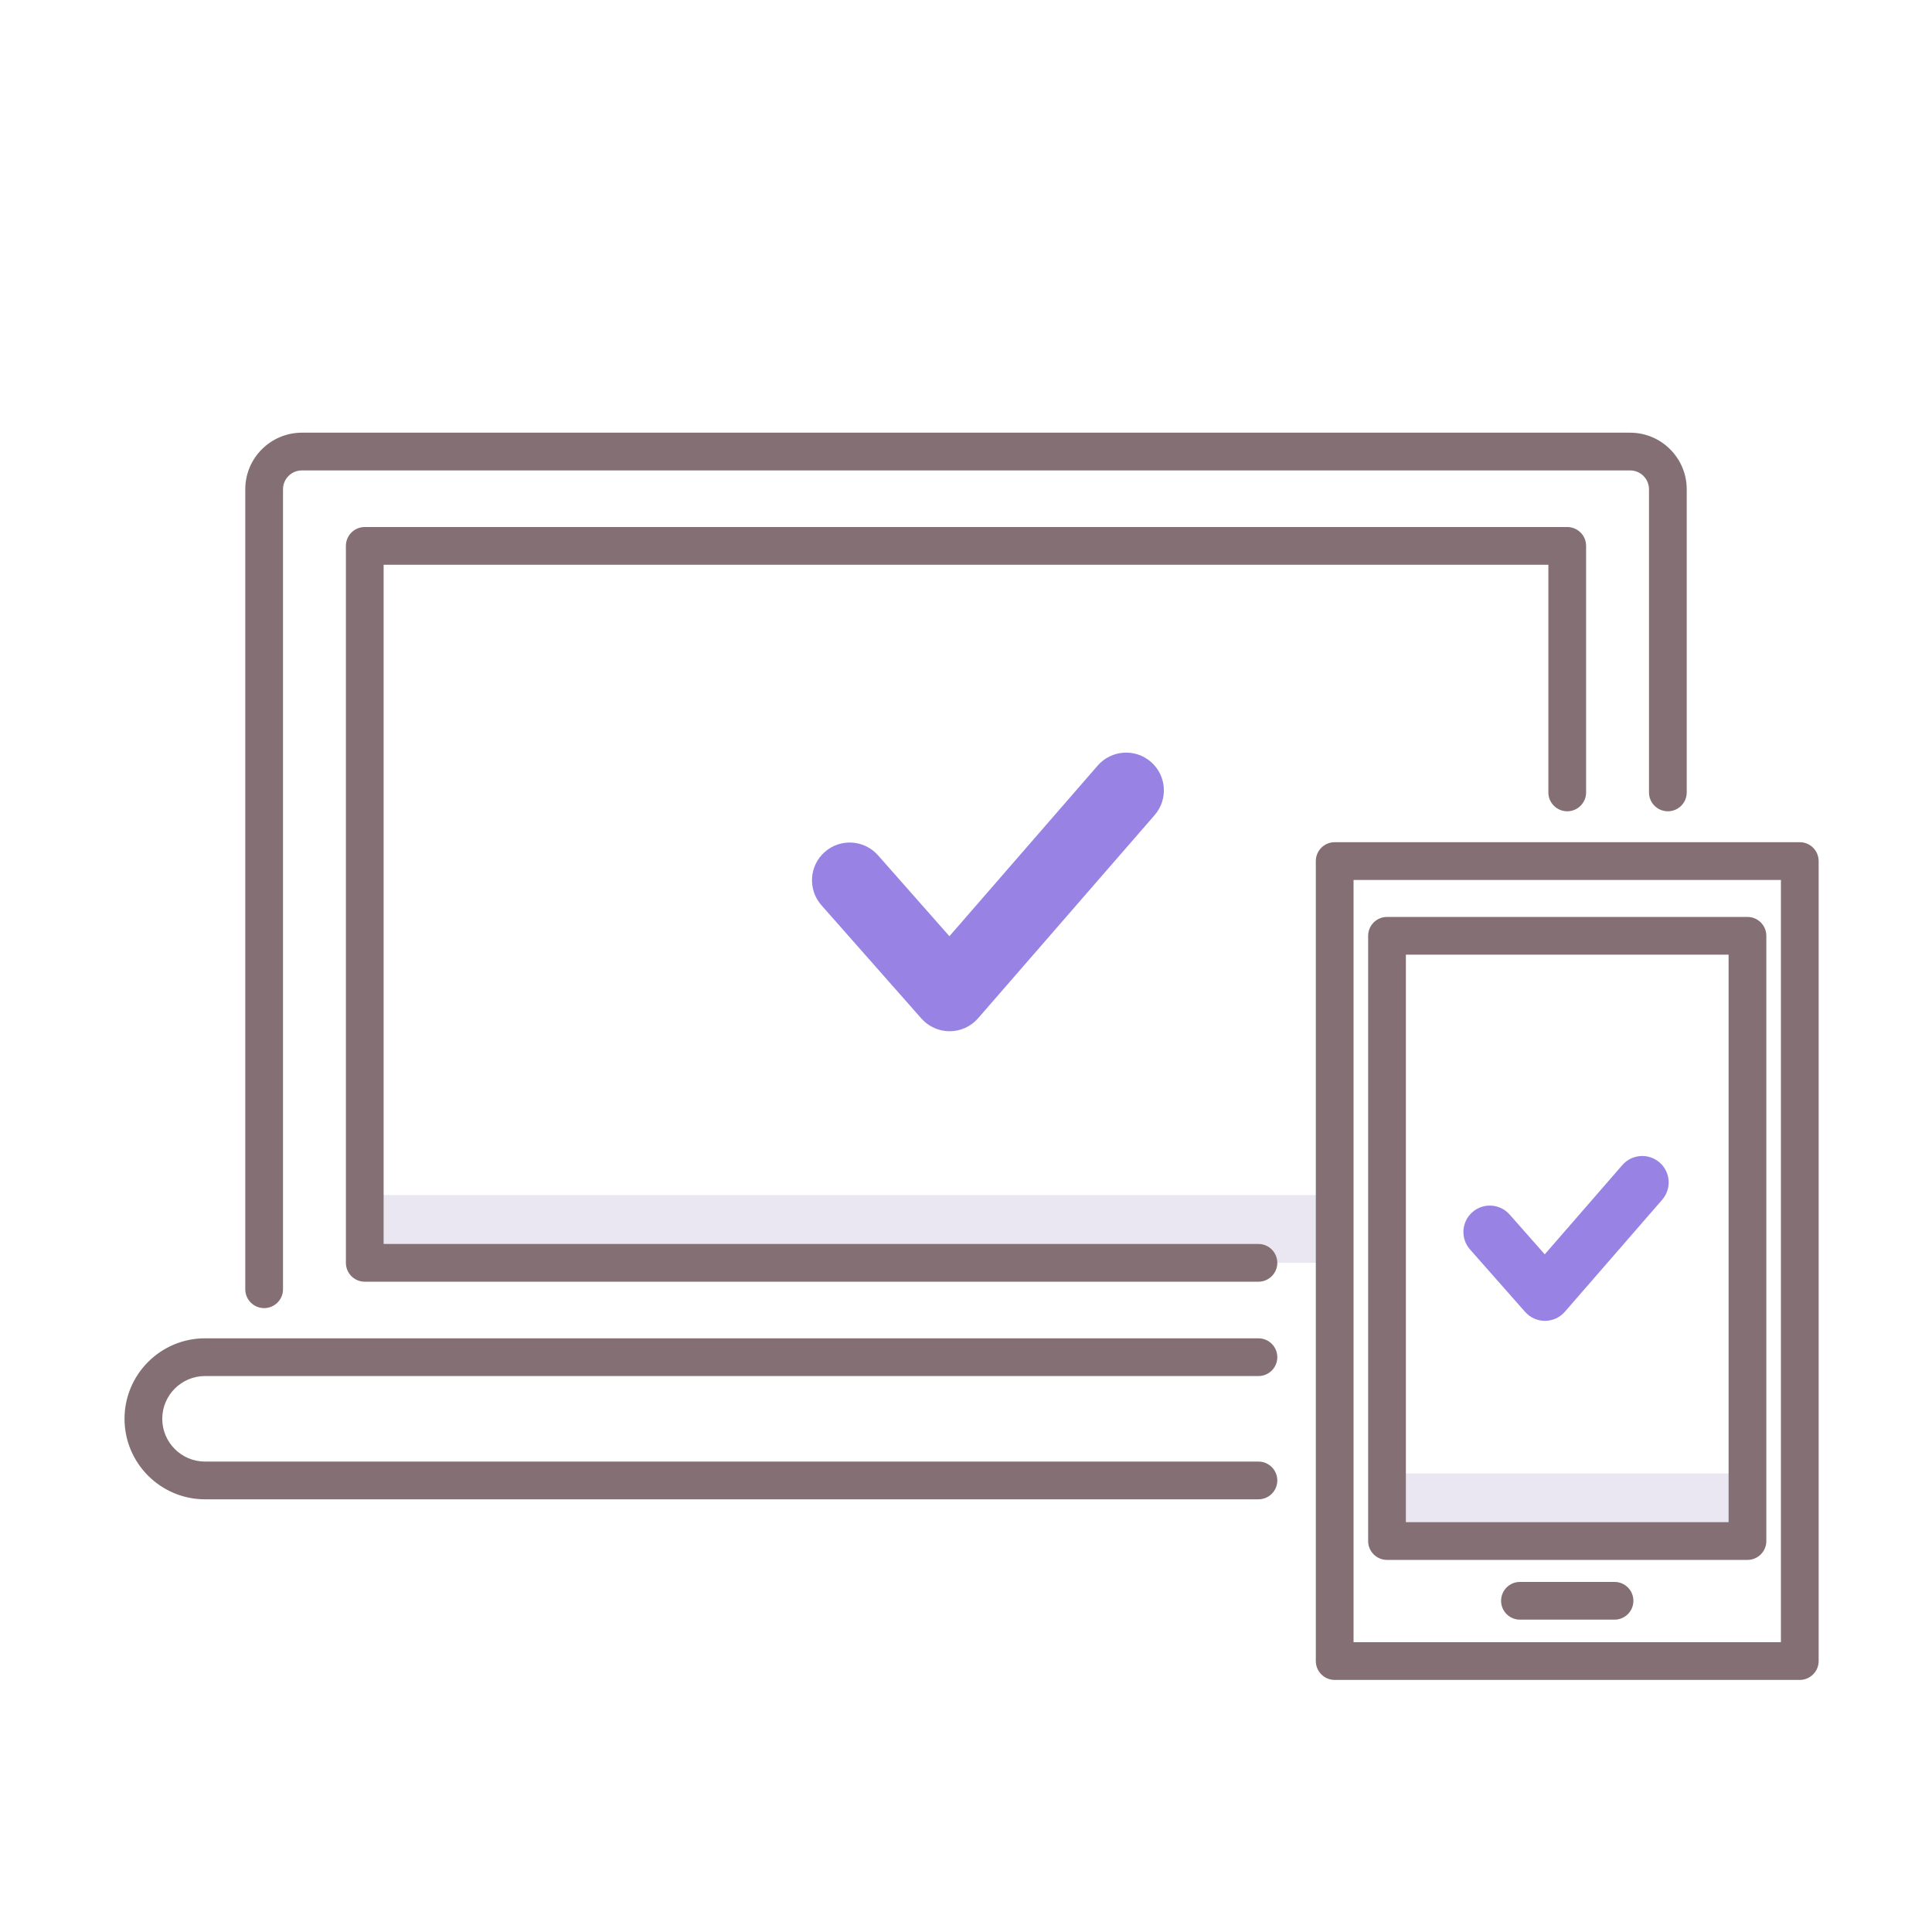
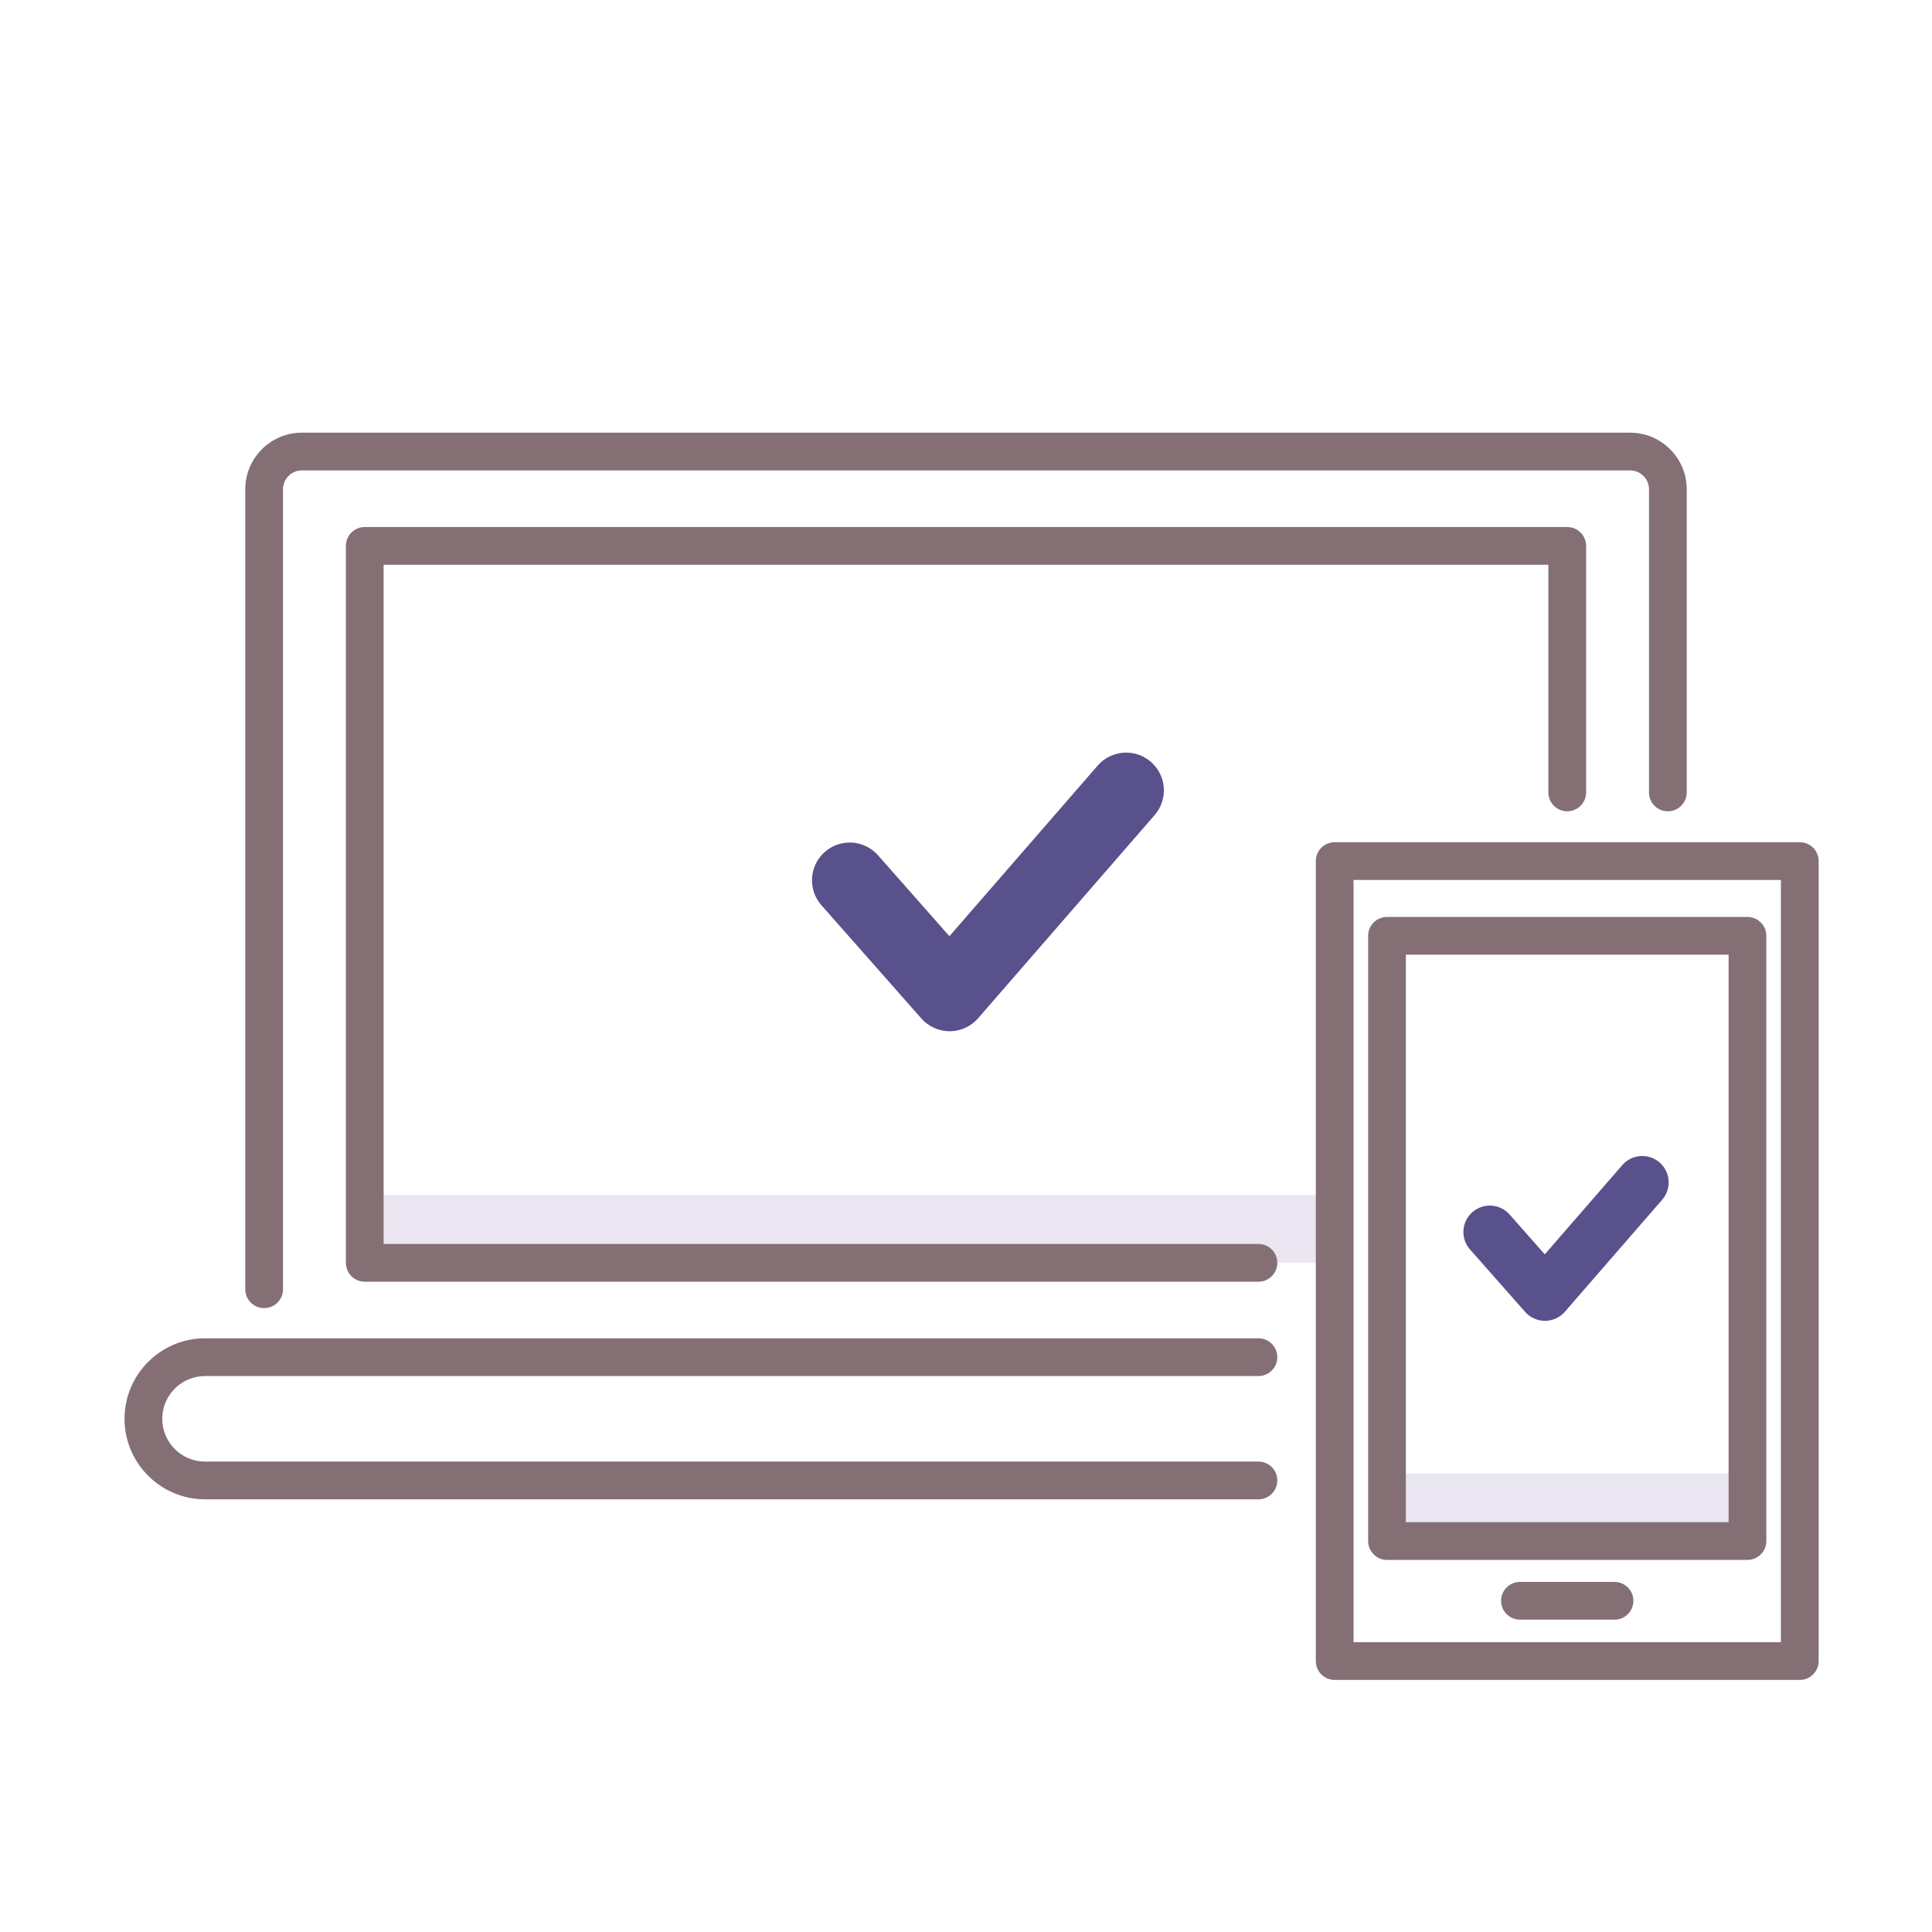
<svg xmlns="http://www.w3.org/2000/svg" width="188" height="188" viewBox="0 0 188 188" fill="none">
  <path d="M35.495 116.285H129.876V122.885H35.495V116.285Z" fill="#EBE7F2" />
  <path d="M25.703 127.291C24.689 127.291 23.867 126.47 23.867 125.455V47.612C23.867 44.574 26.338 42.104 29.375 42.104H158.625C161.662 42.104 164.133 44.574 164.133 47.612V77.109C164.133 78.124 163.311 78.945 162.297 78.945C161.283 78.945 160.461 78.124 160.461 77.109V47.612C160.461 46.6 159.638 45.776 158.625 45.776H29.375C28.362 45.776 27.539 46.6 27.539 47.612V125.455C27.539 126.47 26.717 127.291 25.703 127.291Z" fill="#846F75" />
  <path d="M122.457 124.721H35.495C34.48 124.721 33.659 123.899 33.659 122.885V53.12C33.659 52.105 34.48 51.284 35.495 51.284H152.505C153.52 51.284 154.341 52.105 154.341 53.12V77.109C154.341 78.124 153.52 78.945 152.505 78.945C151.491 78.945 150.669 78.124 150.669 77.109V54.955H37.33V121.049H122.457C123.471 121.049 124.293 121.871 124.293 122.885C124.293 123.899 123.471 124.721 122.457 124.721Z" fill="#846F75" />
  <path d="M122.457 145.896H19.951C15.631 145.896 12.117 142.382 12.117 138.062C12.117 133.743 15.631 130.229 19.951 130.229H122.457C123.471 130.229 124.293 131.051 124.293 132.065C124.293 133.079 123.471 133.901 122.457 133.901H19.951C17.656 133.901 15.789 135.768 15.789 138.062C15.789 140.357 17.656 142.224 19.951 142.224H122.457C123.471 142.224 124.293 143.046 124.293 144.06C124.293 145.074 123.471 145.896 122.457 145.896Z" fill="#846F75" />
  <path d="M134.968 143.38H170.043V149.956H134.968V143.38Z" fill="#EBE7F2" />
  <path d="M175.134 163.47H129.876C128.861 163.47 128.04 162.648 128.04 161.634V83.79C128.04 82.776 128.861 81.954 129.876 81.954H175.134C176.148 81.954 176.97 82.776 176.97 83.79V161.634C176.97 162.648 176.148 163.47 175.134 163.47ZM131.712 159.798H173.298V85.626H131.712V159.798Z" fill="#846F75" />
  <path d="M170.043 151.792H134.968C133.954 151.792 133.132 150.97 133.132 149.956V91.062C133.132 90.048 133.954 89.227 134.968 89.227H170.043C171.057 89.227 171.879 90.048 171.879 91.062V149.956C171.879 150.97 171.057 151.792 170.043 151.792ZM136.804 148.12H168.207V92.898H136.804V148.12Z" fill="#846F75" />
  <path d="M157.107 157.606H147.905C146.89 157.606 146.069 156.785 146.069 155.771C146.069 154.756 146.89 153.935 147.905 153.935H157.107C158.121 153.935 158.943 154.756 158.943 155.771C158.943 156.785 158.121 157.606 157.107 157.606Z" fill="#846F75" />
-   <path d="M92.407 100.348C91.353 100.348 90.351 99.895 89.654 99.105L79.932 88.087C78.591 86.566 78.735 84.246 80.256 82.904C81.776 81.563 84.097 81.708 85.439 83.228L92.386 91.102L106.812 74.499C108.142 72.969 110.462 72.807 111.992 74.136C113.523 75.466 113.686 77.785 112.356 79.316L95.179 99.084C94.485 99.883 93.48 100.344 92.421 100.348C92.417 100.348 92.412 100.348 92.407 100.348Z" fill="#9883E5" />
-   <path d="M150.334 128.529C149.597 128.529 148.895 128.212 148.407 127.659L143.045 121.584C142.106 120.519 142.207 118.895 143.272 117.956C144.335 117.018 145.96 117.118 146.899 118.183L150.318 122.058L157.865 113.373C158.795 112.301 160.418 112.187 161.491 113.118C162.563 114.049 162.677 115.673 161.745 116.744L152.274 127.645C151.789 128.205 151.085 128.527 150.344 128.53C150.341 128.529 150.337 128.529 150.334 128.529Z" fill="#9883E5" />
+   <path d="M92.407 100.348C91.353 100.348 90.351 99.895 89.654 99.105L79.932 88.087C78.591 86.566 78.735 84.246 80.256 82.904C81.776 81.563 84.097 81.708 85.439 83.228L92.386 91.102L106.812 74.499C108.142 72.969 110.462 72.807 111.992 74.136C113.523 75.466 113.686 77.785 112.356 79.316L95.179 99.084C94.485 99.883 93.48 100.344 92.421 100.348C92.417 100.348 92.412 100.348 92.407 100.348Z" fill="#58518c" />
+   <path d="M150.334 128.529C149.597 128.529 148.895 128.212 148.407 127.659L143.045 121.584C142.106 120.519 142.207 118.895 143.272 117.956C144.335 117.018 145.96 117.118 146.899 118.183L150.318 122.058L157.865 113.373C158.795 112.301 160.418 112.187 161.491 113.118C162.563 114.049 162.677 115.673 161.745 116.744L152.274 127.645C151.789 128.205 151.085 128.527 150.344 128.53C150.341 128.529 150.337 128.529 150.334 128.529Z" fill="#58518c" />
</svg>
